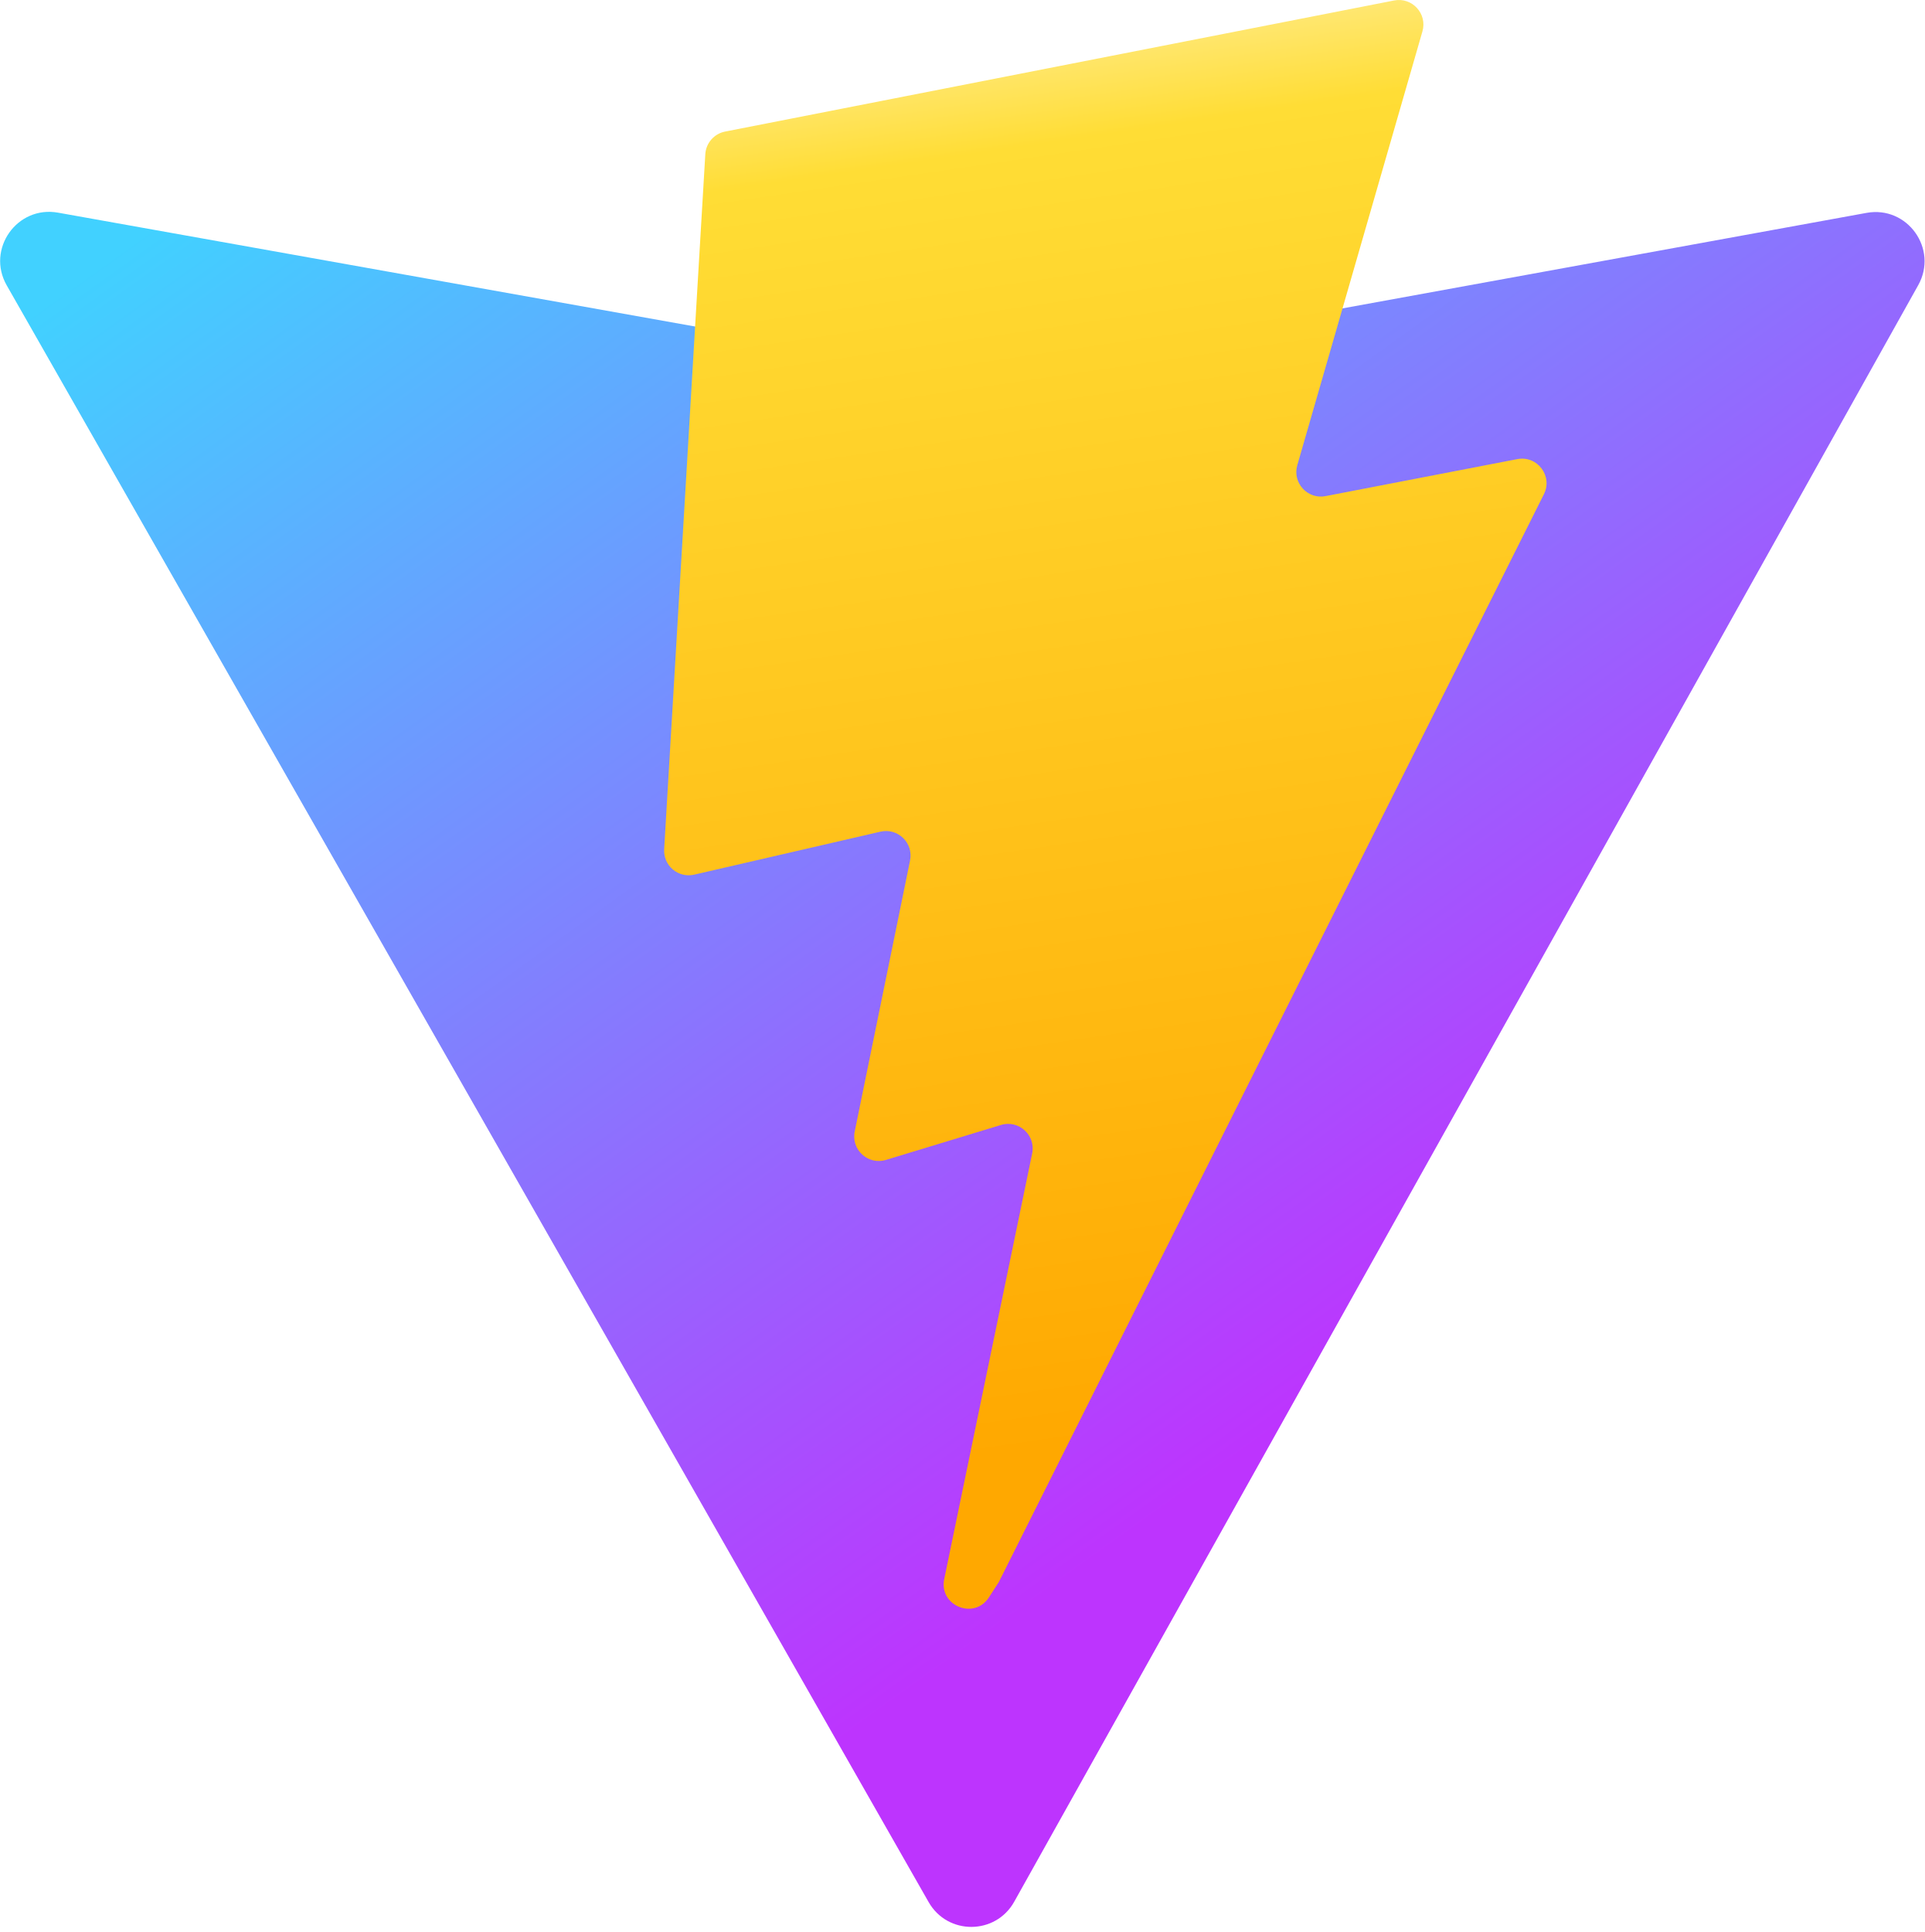
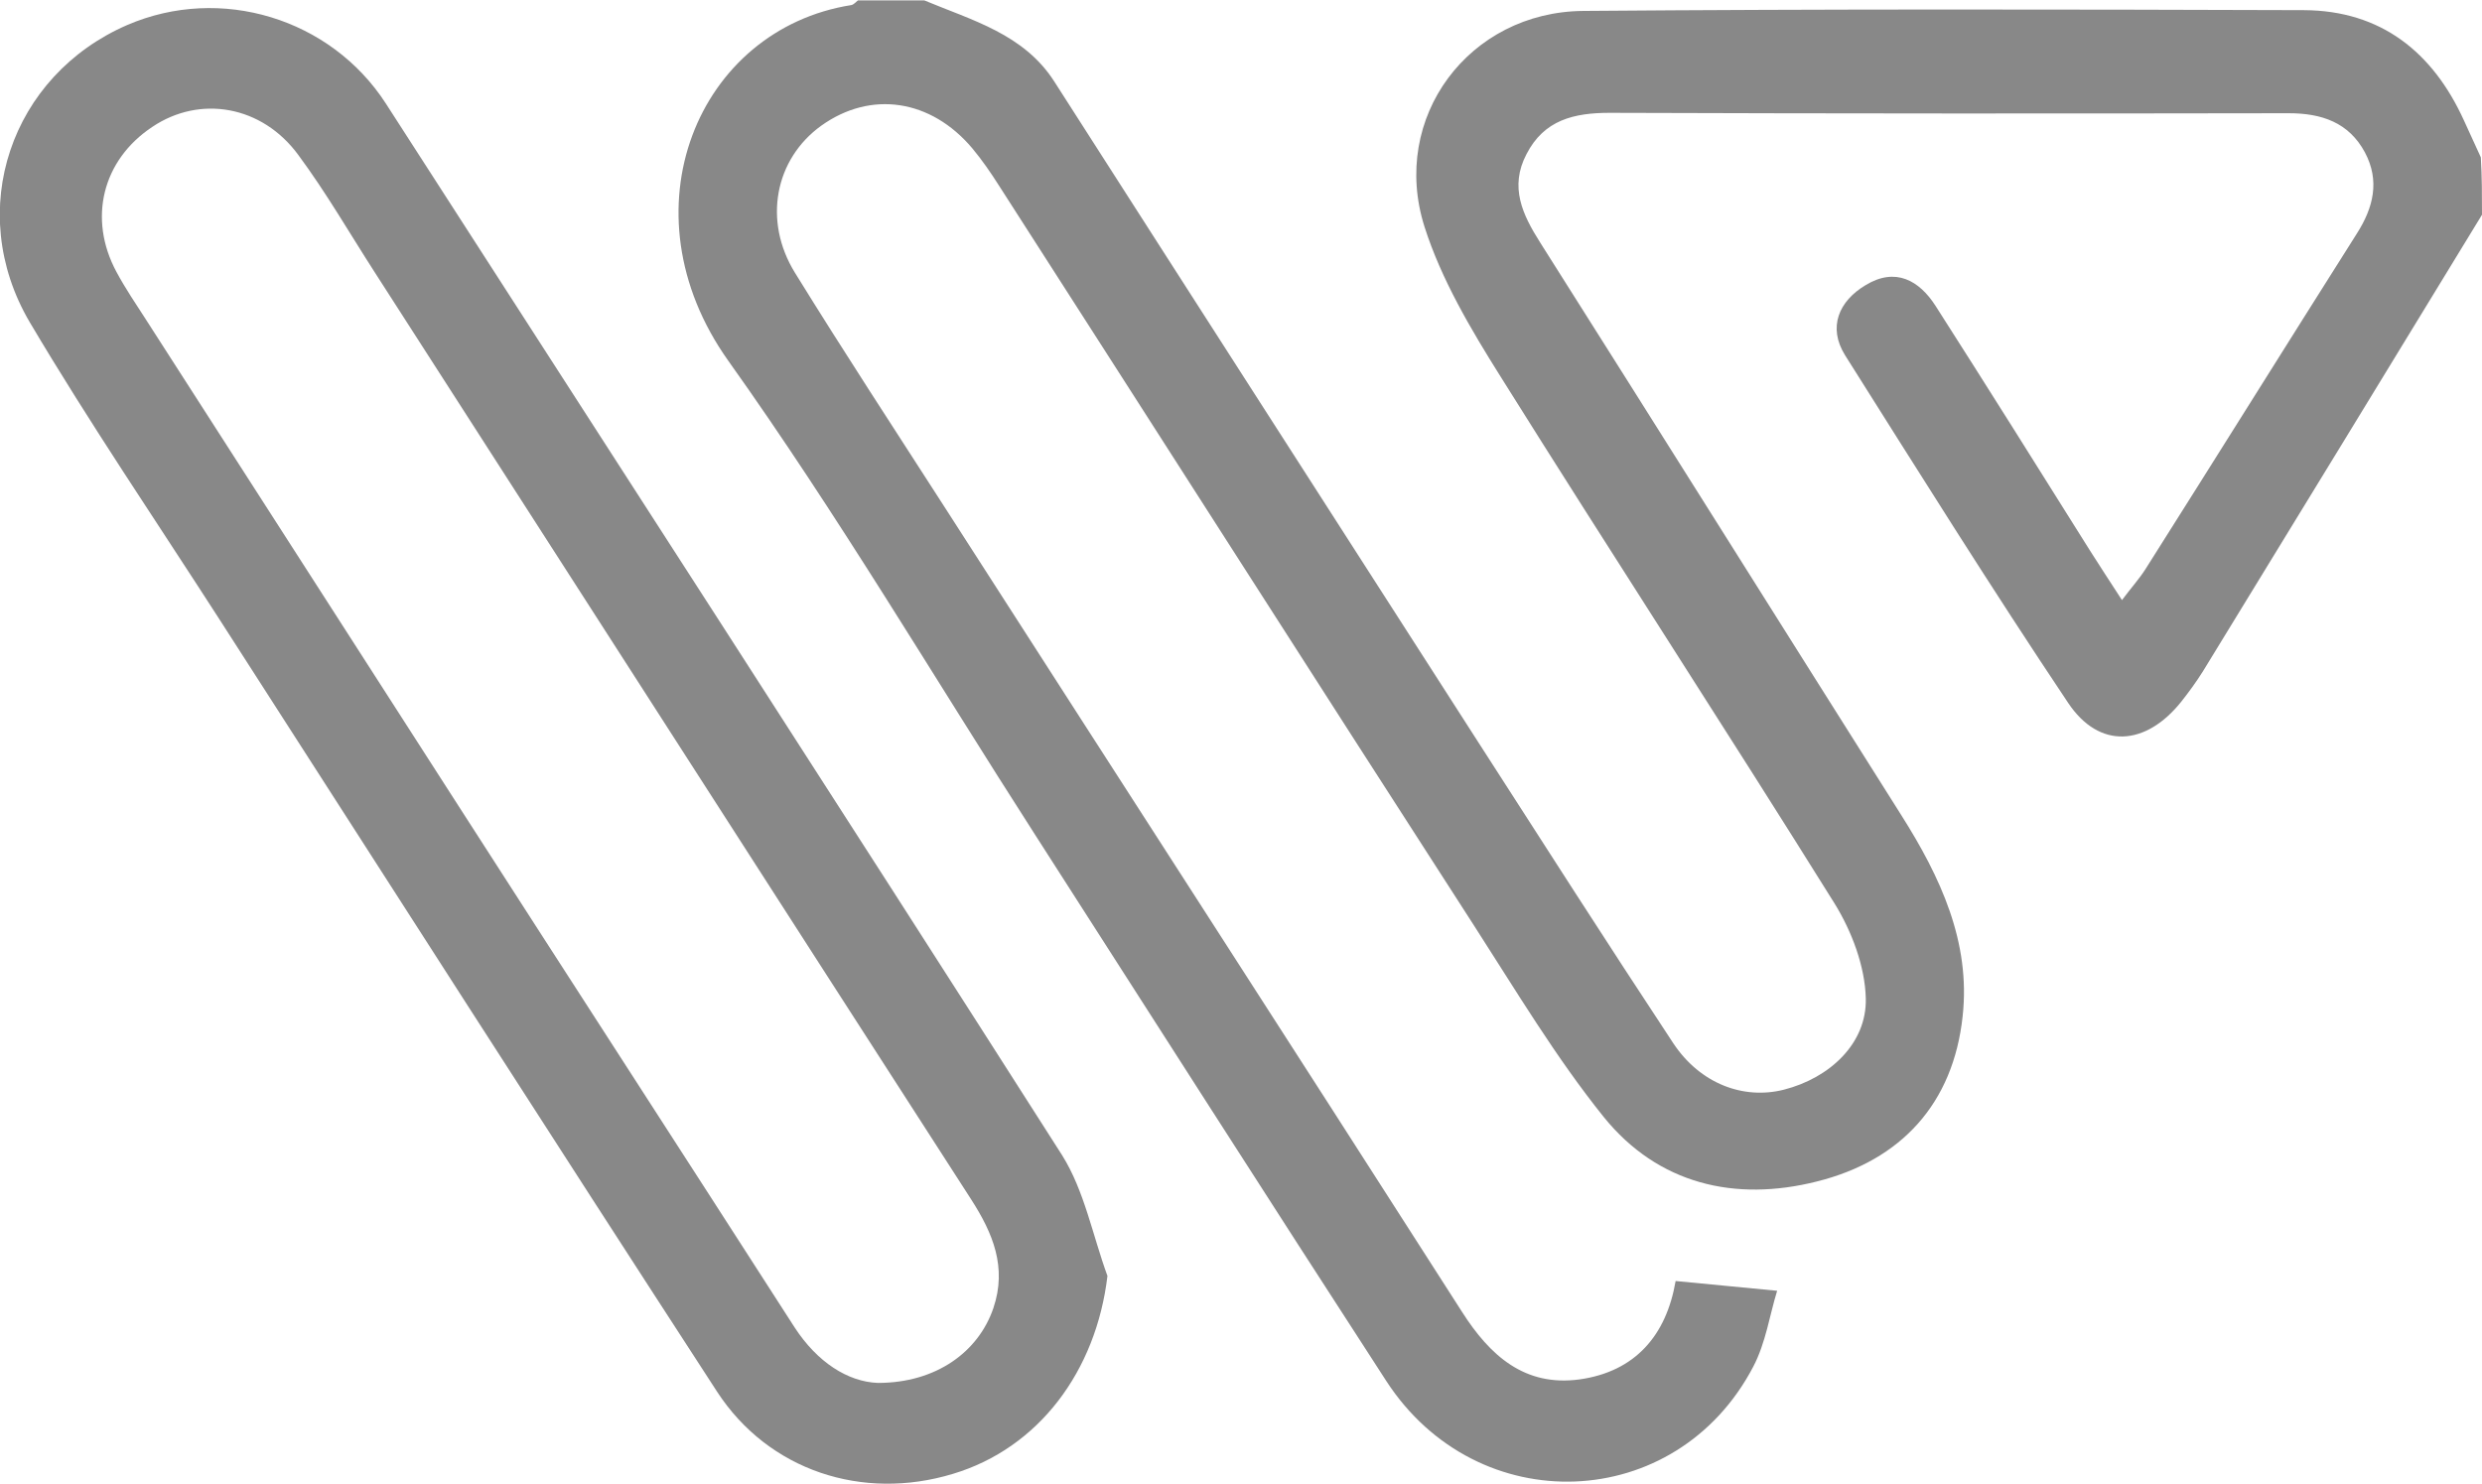
- <svg xmlns="http://www.w3.org/2000/svg" aria-hidden="true" role="img" class="iconify iconify--logos" width="31.88" height="32" preserveAspectRatio="xMidYMid meet" viewBox="0 0 256 257">
-   <defs>
-     <linearGradient id="IconifyId1813088fe1fbc01fb466" x1="-.828%" x2="57.636%" y1="7.652%" y2="78.411%">
-       <stop offset="0%" stop-color="#41D1FF" />
-       <stop offset="100%" stop-color="#BD34FE" />
-     </linearGradient>
-     <linearGradient id="IconifyId1813088fe1fbc01fb467" x1="43.376%" x2="50.316%" y1="2.242%" y2="89.03%">
-       <stop offset="0%" stop-color="#FFEA83" />
-       <stop offset="8.333%" stop-color="#FFDD35" />
-       <stop offset="100%" stop-color="#FFA800" />
-     </linearGradient>
-   </defs>
-   <path fill="url(#IconifyId1813088fe1fbc01fb466)" d="M255.153 37.938L134.897 252.976c-2.483 4.44-8.862 4.466-11.382.048L.875 37.958c-2.746-4.814 1.371-10.646 6.827-9.67l120.385 21.517a6.537 6.537 0 0 0 2.322-.004l117.867-21.483c5.438-.991 9.574 4.796 6.877 9.62Z" />
-   <path fill="url(#IconifyId1813088fe1fbc01fb467)" d="M185.432.063L96.44 17.501a3.268 3.268 0 0 0-2.634 3.014l-5.474 92.456a3.268 3.268 0 0 0 3.997 3.378l24.777-5.718c2.318-.535 4.413 1.507 3.936 3.838l-7.361 36.047c-.495 2.426 1.782 4.5 4.151 3.78l15.304-4.649c2.372-.72 4.652 1.36 4.15 3.788l-11.698 56.621c-.732 3.542 3.979 5.473 5.943 2.437l1.313-2.028l72.516-144.72c1.215-2.423-.88-5.186-3.54-4.672l-25.505 4.922c-2.396.462-4.435-1.77-3.759-4.114l16.646-57.705c.677-2.35-1.37-4.583-3.769-4.113Z" />
+ <svg xmlns="http://www.w3.org/2000/svg" version="1.1" id="图层_1" x="0px" y="0px" viewBox="0 0 635.6 380" style="enable-background:new 0 0 635.6 380;" xml:space="preserve">
+   <g>
+     <path fill="#888" d="M635.6,55C611.8,94,588,133,564.1,172c-1.7,2.7-3.6,5.3-5.5,7.7c-9.1,11.4-21,12.3-29,0.3c-19.6-29.3-38.3-59.2-57.1-89   c-4.5-7.2-1.6-13.9,5.3-18c7.6-4.6,13.7-1.2,17.9,5.4c13.3,20.8,26.4,41.7,39.5,62.6c2.4,3.8,4.9,7.6,8.2,12.7   c2.4-3.2,4.4-5.4,6-7.9c18.1-28.6,36-57.3,54.1-85.9c4.3-6.7,6-13.6,2.1-20.9c-4.1-7.6-11-10-19.5-10c-58,0.1-116,0.1-173.9-0.1   c-9.1,0-16.8,1.8-21.3,10.6c-4.4,8.4-1,15.5,3.5,22.6c30.9,48.8,61.6,97.8,92.5,146.7c10,15.8,17.8,32.5,15.7,51.5   c-2.4,22.3-15.7,36.9-37.3,42.3c-21,5.3-40.7,0.7-54.6-16.5c-12.3-15.3-22.5-32.4-33.2-49C336.8,174,296.4,110.7,255.8,47.5   c-2.1-3.3-4.3-6.5-6.8-9.5c-10.6-12.6-26-14.9-38.7-5.8c-11.8,8.5-15,24.3-6.7,37.7c12.6,20.4,25.7,40.4,38.7,60.6   c44,68.5,88.2,136.9,132.1,205.5c7.2,11.3,16.1,19.2,30.1,17.3c14.2-2,22.2-11.2,24.6-25.2c8,0.8,15.9,1.5,26,2.5   c-1.9,6.1-2.9,13.3-6.1,19.4c-19.7,37.7-70.7,39.6-94,3.7c-30.1-46.4-59.9-93.1-89.8-139.7c-26.1-40.6-50.7-82.3-78.7-121.6   c-27.4-38.5-7.7-84.9,31.5-91.1c0.6-0.1,1.2-0.8,1.7-1.2c5.7,0,11.3,0,17,0c12.2,5.1,25.5,8.6,33.3,20.8   c36.1,56.4,72.3,112.7,108.5,169.1c16.6,25.8,33.1,51.6,50,77.2c6.9,10.4,18,14.5,28.3,11.9c11.8-3,21.3-11.9,21-23.4   c-0.2-8.2-3.6-17.2-8-24.3c-28.2-45.2-57.2-89.7-85.5-134.9c-7.6-12.1-15.2-24.9-19.5-38.4c-8.9-28,11.4-55.1,40.7-55.3   c61.5-0.5,123-0.4,184.5-0.2c19.7,0.1,33,10.7,41,28.3c1.4,3.1,2.9,6.3,4.3,9.4C635.6,45.2,635.6,50.1,635.6,55z" />
+     <path fill="#888" d="M283.6,326.8c-2.9,24.4-17.6,44.1-39.6,50.7c-23.1,7-47.2-0.8-60.4-21.1c-42.6-65.6-84.8-131.5-127.1-197.3   c-16.4-25.5-33.5-50.6-48.9-76.6C-9.2,53.9,2.8,19.3,32.6,6.4C56.5-3.9,84.7,4.7,98.8,26.5c57.8,89.8,115.8,179.4,173.2,269.4   C277.7,305,279.8,316.4,283.6,326.8z M224.8,354.2c15,0,25.8-8,29.6-19.2c3.5-10.4-0.1-19.1-5.7-27.8   C197.7,228.1,146.9,148.9,96,69.8c-6.5-10.1-12.5-20.5-19.6-30.1c-9.3-12.7-25.2-15.4-37.4-7.2c-12.8,8.5-16.5,23.5-9.2,37.1   c2.3,4.3,5.1,8.4,7.8,12.6c26.7,41.5,53.3,83,80,124.5c28.6,44.5,57.3,88.8,85.9,133.3C209.3,348.9,217.1,353.9,224.8,354.2z" />
+   </g>
</svg>
